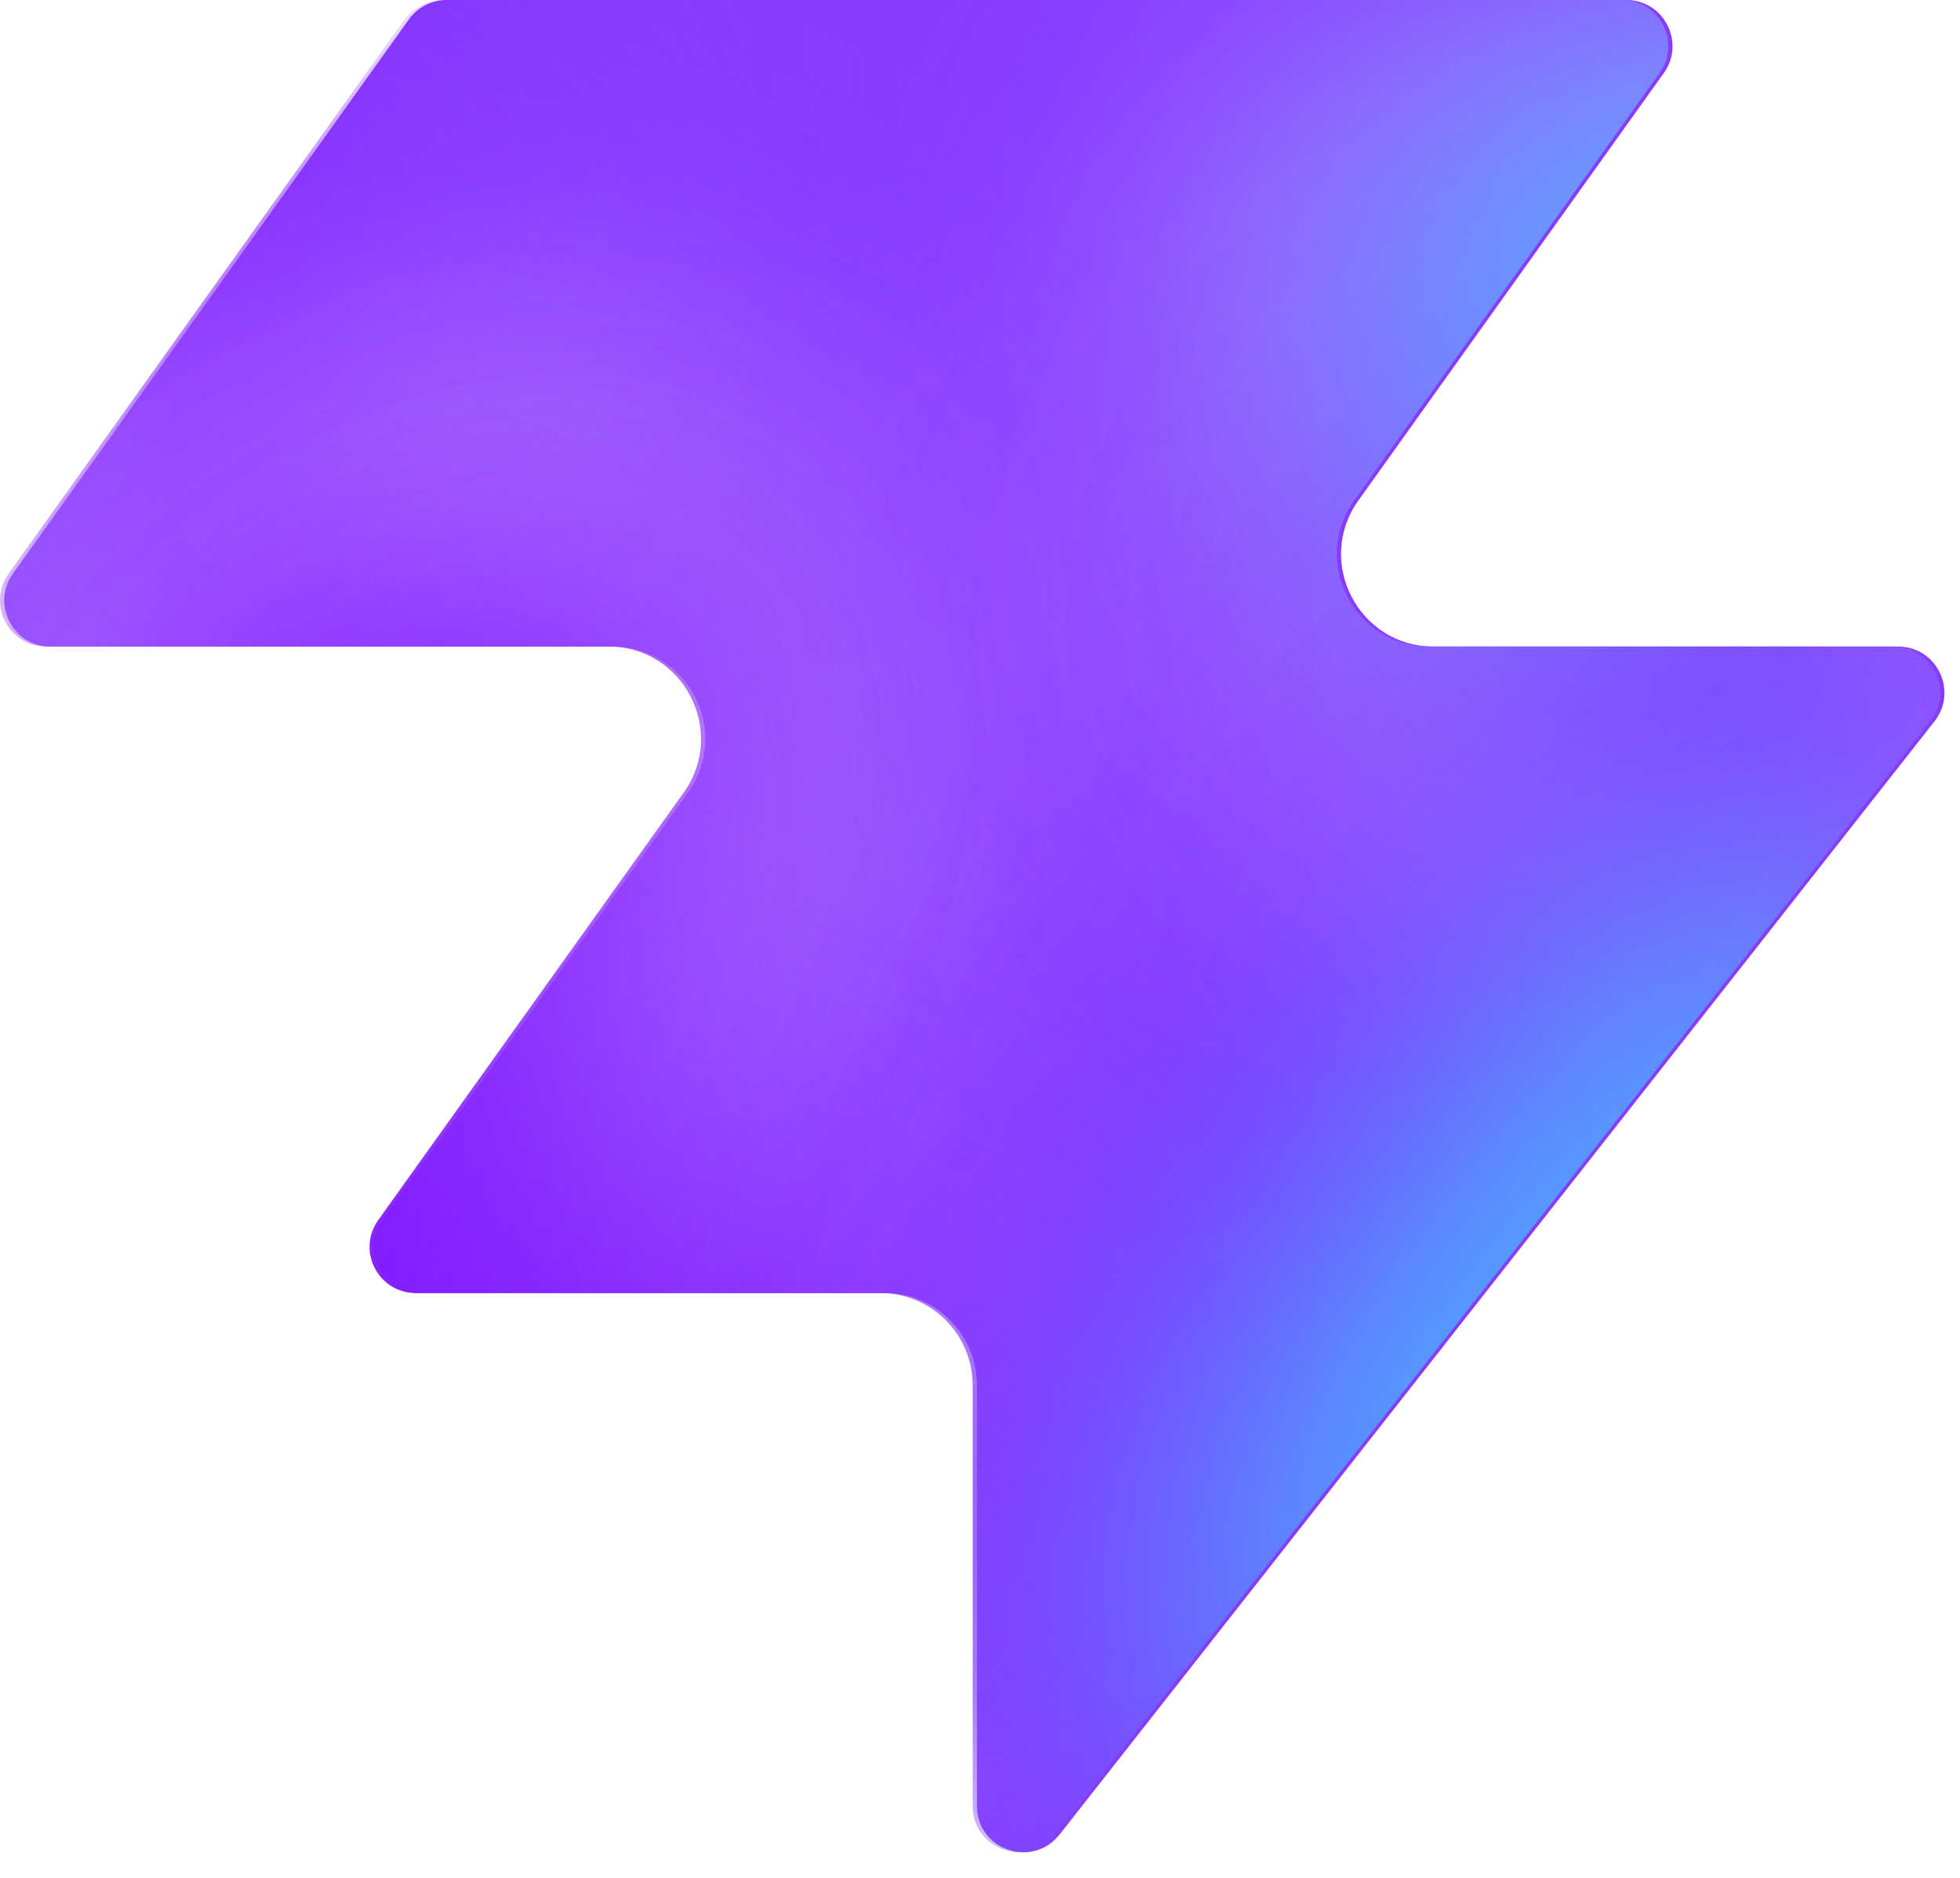
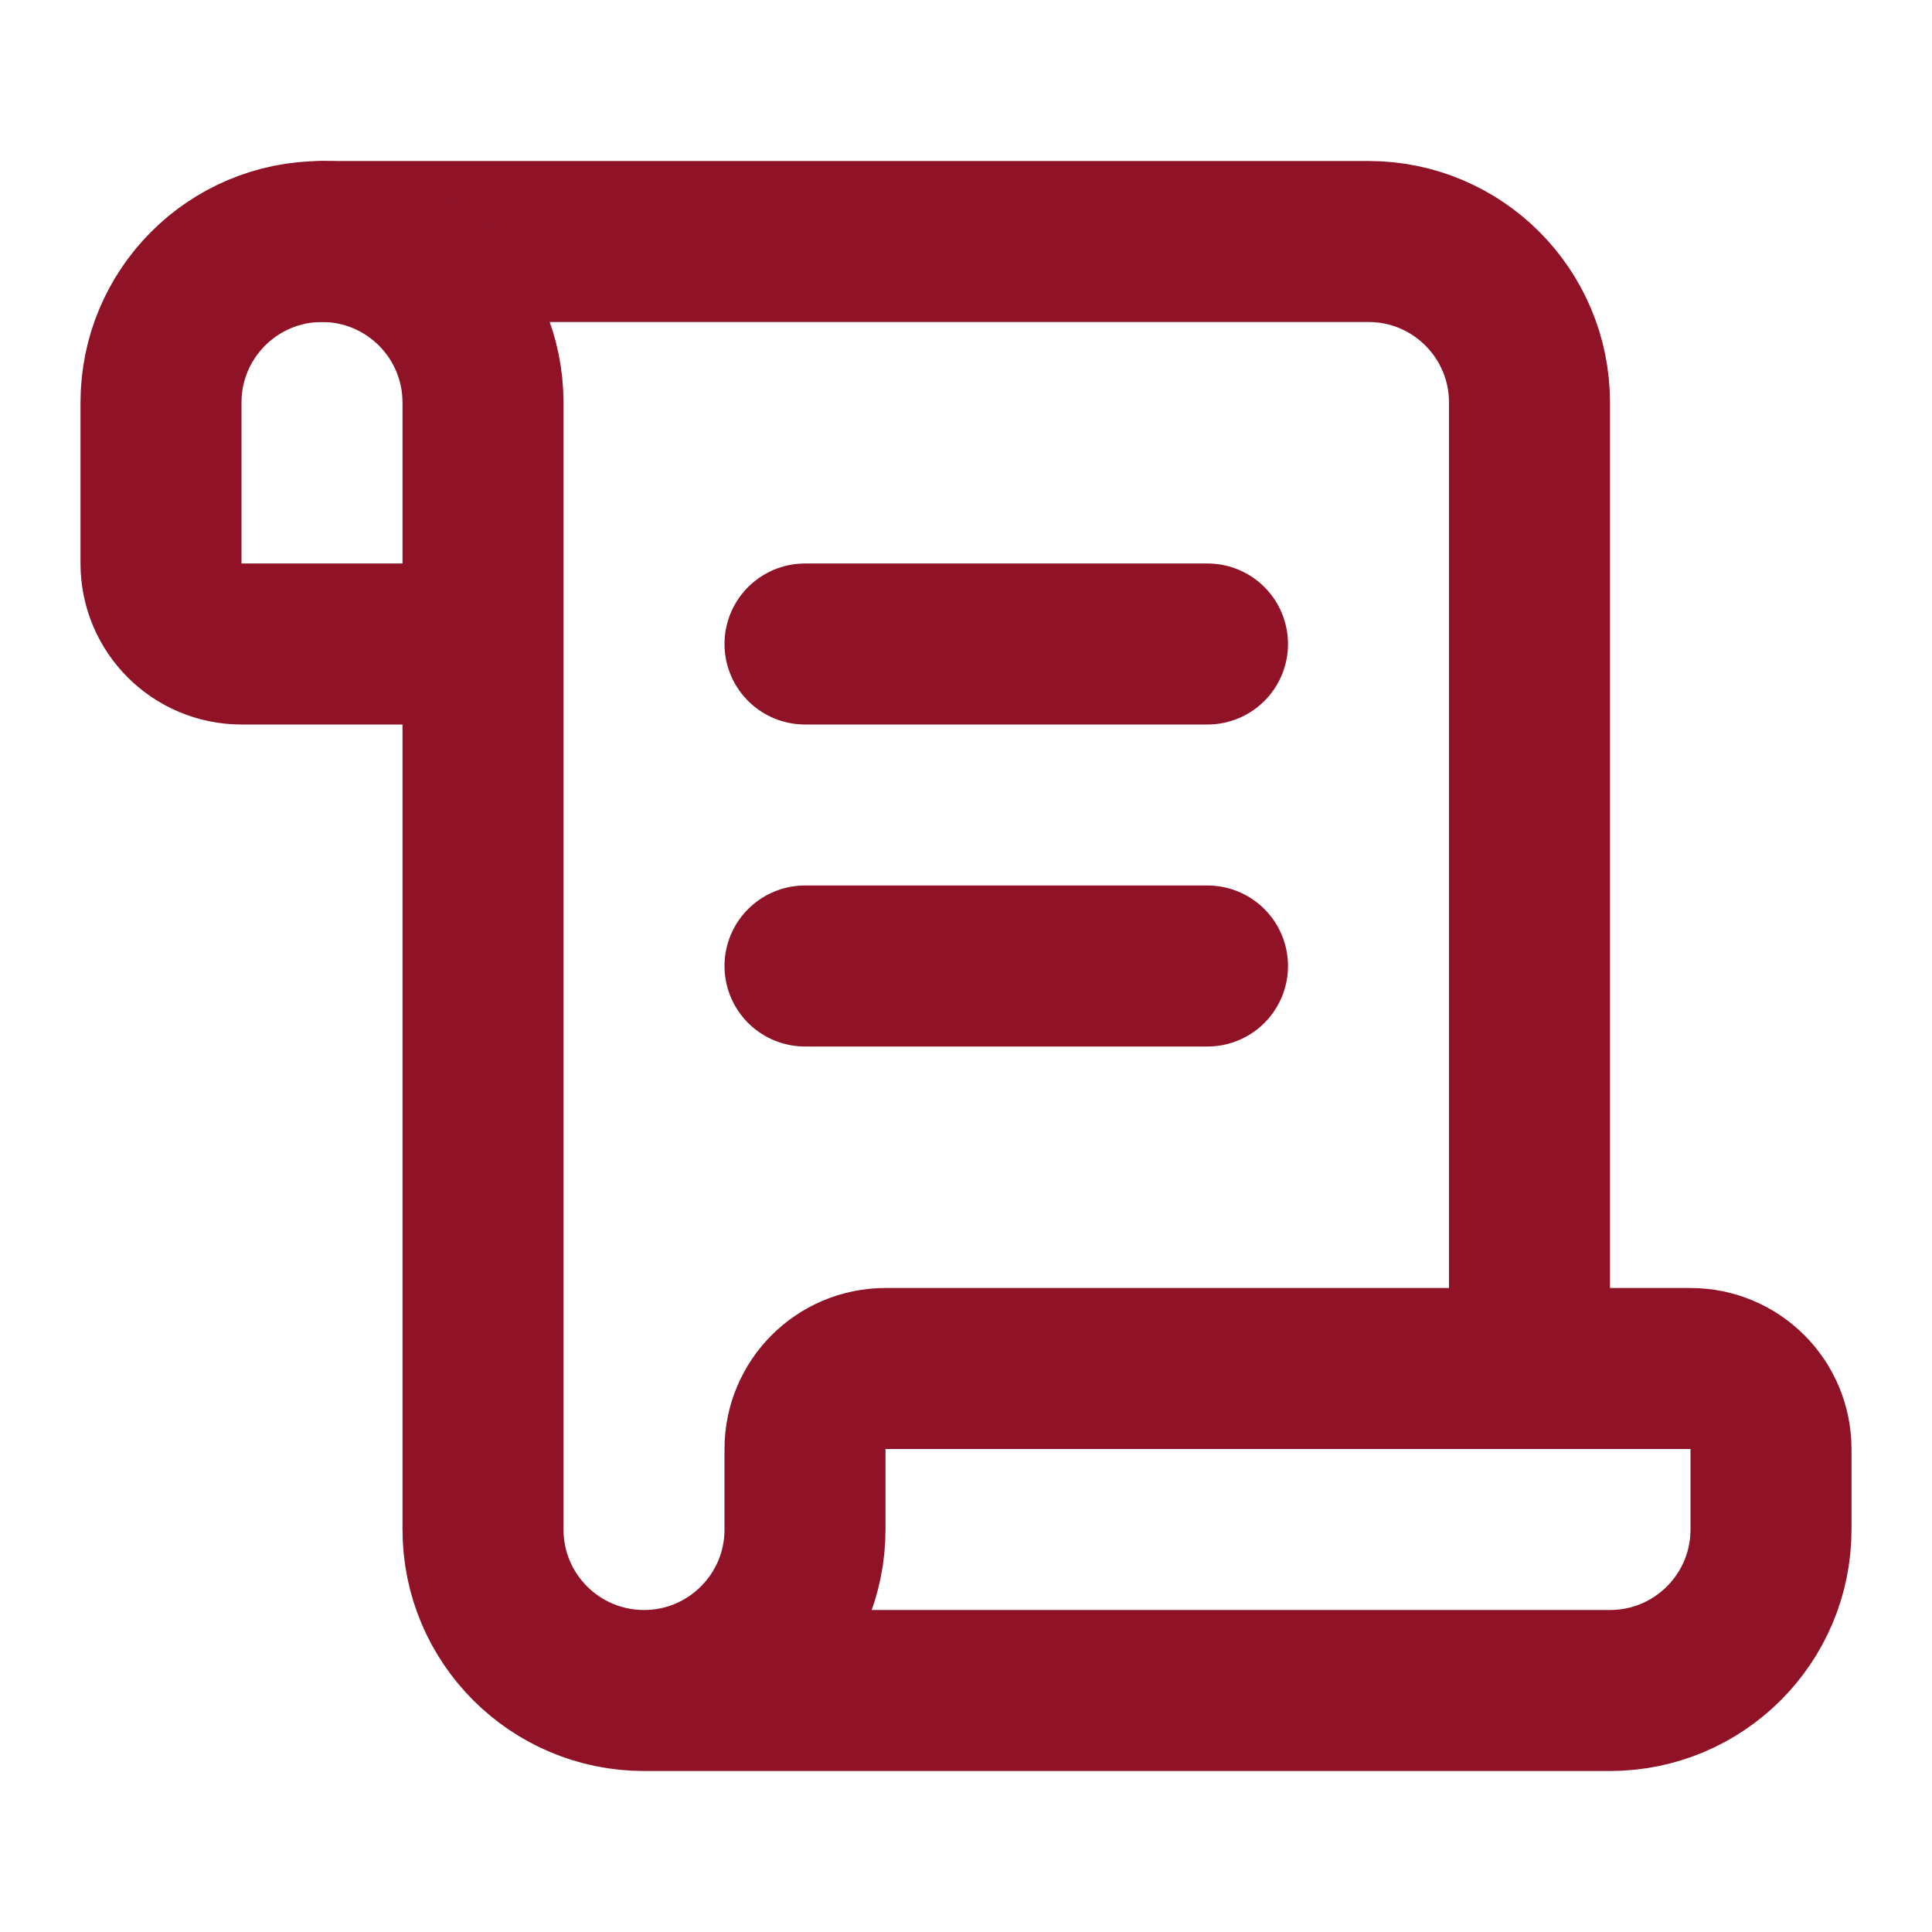
- <svg xmlns="http://www.w3.org/2000/svg" width="48" height="46" fill="none" viewBox="0 0 48 46">
-   <path fill="#863bff" d="M25.946 44.938c-.664.845-2.021.375-2.021-.698V33.937a2.26 2.26 0 0 0-2.262-2.262H10.287c-.92 0-1.456-1.04-.92-1.788l7.48-10.471c1.07-1.497 0-3.578-1.842-3.578H1.237c-.92 0-1.456-1.04-.92-1.788L10.013.474c.214-.297.556-.474.92-.474h28.894c.92 0 1.456 1.04.92 1.788l-7.48 10.471c-1.07 1.498 0 3.579 1.842 3.579h11.377c.943 0 1.473 1.088.89 1.83L25.947 44.94z" style="fill:#863bff;fill:color(display-p3 .525 .23 1);fill-opacity:1" />
-   <mask id="a" width="48" height="46" x="0" y="0" maskUnits="userSpaceOnUse" style="mask-type:alpha">
-     <path fill="#000" d="M25.842 44.938c-.664.844-2.021.375-2.021-.698V33.937a2.26 2.26 0 0 0-2.262-2.262H10.183c-.92 0-1.456-1.04-.92-1.788l7.48-10.471c1.07-1.498 0-3.579-1.842-3.579H1.133c-.92 0-1.456-1.04-.92-1.787L9.91.473c.214-.297.556-.474.92-.474h28.894c.92 0 1.456 1.04.92 1.788l-7.48 10.471c-1.07 1.498 0 3.578 1.842 3.578h11.377c.943 0 1.473 1.088.89 1.832L25.843 44.94z" style="fill:#000;fill-opacity:1" />
-   </mask>
-   <g mask="url(#a)">
-     <g filter="url(#b)">
-       <ellipse cx="5.508" cy="14.704" fill="#ede6ff" rx="5.508" ry="14.704" style="fill:#ede6ff;fill:color(display-p3 .927 .903 1);fill-opacity:1" transform="matrix(.00324 1 1 -.00324 -4.47 31.516)" />
-     </g>
-     <g filter="url(#c)">
-       <ellipse cx="10.399" cy="29.851" fill="#ede6ff" rx="10.399" ry="29.851" style="fill:#ede6ff;fill:color(display-p3 .927 .903 1);fill-opacity:1" transform="matrix(.00324 1 1 -.00324 -39.328 7.883)" />
-     </g>
-     <g filter="url(#d)">
-       <ellipse cx="5.508" cy="30.487" fill="#7e14ff" rx="5.508" ry="30.487" style="fill:#7e14ff;fill:color(display-p3 .492 .077 1);fill-opacity:1" transform="rotate(89.814 -25.913 -14.639)scale(1 -1)" />
-     </g>
-     <g filter="url(#e)">
-       <ellipse cx="5.508" cy="30.599" fill="#7e14ff" rx="5.508" ry="30.599" style="fill:#7e14ff;fill:color(display-p3 .492 .077 1);fill-opacity:1" transform="rotate(89.814 -32.644 -3.334)scale(1 -1)" />
-     </g>
-     <g filter="url(#f)">
-       <ellipse cx="5.508" cy="30.599" fill="#7e14ff" rx="5.508" ry="30.599" style="fill:#7e14ff;fill:color(display-p3 .492 .077 1);fill-opacity:1" transform="matrix(.00324 1 1 -.00324 -34.34 30.47)" />
-     </g>
-     <g filter="url(#g)">
-       <ellipse cx="14.072" cy="22.078" fill="#ede6ff" rx="14.072" ry="22.078" style="fill:#ede6ff;fill:color(display-p3 .927 .903 1);fill-opacity:1" transform="rotate(93.35 24.506 48.493)scale(-1 1)" />
-     </g>
-     <g filter="url(#h)">
-       <ellipse cx="3.47" cy="21.501" fill="#7e14ff" rx="3.47" ry="21.501" style="fill:#7e14ff;fill:color(display-p3 .492 .077 1);fill-opacity:1" transform="rotate(89.009 28.708 47.59)scale(-1 1)" />
-     </g>
-     <g filter="url(#i)">
-       <ellipse cx="3.47" cy="21.501" fill="#7e14ff" rx="3.47" ry="21.501" style="fill:#7e14ff;fill:color(display-p3 .492 .077 1);fill-opacity:1" transform="rotate(89.009 28.708 47.59)scale(-1 1)" />
-     </g>
-     <g filter="url(#j)">
-       <ellipse cx=".387" cy="8.972" fill="#7e14ff" rx="4.407" ry="29.108" style="fill:#7e14ff;fill:color(display-p3 .492 .077 1);fill-opacity:1" transform="rotate(39.51 .387 8.972)" />
-     </g>
-     <g filter="url(#k)">
-       <ellipse cx="47.523" cy="-6.092" fill="#7e14ff" rx="4.407" ry="29.108" style="fill:#7e14ff;fill:color(display-p3 .492 .077 1);fill-opacity:1" transform="rotate(37.892 47.523 -6.092)" />
-     </g>
-     <g filter="url(#l)">
-       <ellipse cx="41.412" cy="6.333" fill="#47bfff" rx="5.971" ry="9.665" style="fill:#47bfff;fill:color(display-p3 .28 .748 1);fill-opacity:1" transform="rotate(37.892 41.412 6.333)" />
-     </g>
-     <g filter="url(#m)">
-       <ellipse cx="-1.879" cy="38.332" fill="#7e14ff" rx="4.407" ry="29.108" style="fill:#7e14ff;fill:color(display-p3 .492 .077 1);fill-opacity:1" transform="rotate(37.892 -1.88 38.332)" />
-     </g>
-     <g filter="url(#n)">
-       <ellipse cx="-1.879" cy="38.332" fill="#7e14ff" rx="4.407" ry="29.108" style="fill:#7e14ff;fill:color(display-p3 .492 .077 1);fill-opacity:1" transform="rotate(37.892 -1.88 38.332)" />
-     </g>
-     <g filter="url(#o)">
-       <ellipse cx="35.651" cy="29.907" fill="#7e14ff" rx="4.407" ry="29.108" style="fill:#7e14ff;fill:color(display-p3 .492 .077 1);fill-opacity:1" transform="rotate(37.892 35.651 29.907)" />
-     </g>
-     <g filter="url(#p)">
-       <ellipse cx="38.418" cy="32.4" fill="#47bfff" rx="5.971" ry="15.297" style="fill:#47bfff;fill:color(display-p3 .28 .748 1);fill-opacity:1" transform="rotate(37.892 38.418 32.4)" />
-     </g>
-   </g>
-   <defs>
-     <filter id="b" width="60.045" height="41.654" x="-19.77" y="16.149" color-interpolation-filters="sRGB" filterUnits="userSpaceOnUse">
-       <feFlood flood-opacity="0" result="BackgroundImageFix" />
-       <feBlend in="SourceGraphic" in2="BackgroundImageFix" result="shape" />
-       <feGaussianBlur result="effect1_foregroundBlur_2002_17158" stdDeviation="7.659" />
-     </filter>
-     <filter id="c" width="90.34" height="51.437" x="-54.613" y="-7.533" color-interpolation-filters="sRGB" filterUnits="userSpaceOnUse">
-       <feFlood flood-opacity="0" result="BackgroundImageFix" />
-       <feBlend in="SourceGraphic" in2="BackgroundImageFix" result="shape" />
-       <feGaussianBlur result="effect1_foregroundBlur_2002_17158" stdDeviation="7.659" />
-     </filter>
-     <filter id="d" width="79.355" height="29.4" x="-49.64" y="2.03" color-interpolation-filters="sRGB" filterUnits="userSpaceOnUse">
-       <feFlood flood-opacity="0" result="BackgroundImageFix" />
-       <feBlend in="SourceGraphic" in2="BackgroundImageFix" result="shape" />
-       <feGaussianBlur result="effect1_foregroundBlur_2002_17158" stdDeviation="4.596" />
-     </filter>
-     <filter id="e" width="79.579" height="29.4" x="-45.045" y="20.029" color-interpolation-filters="sRGB" filterUnits="userSpaceOnUse">
-       <feFlood flood-opacity="0" result="BackgroundImageFix" />
-       <feBlend in="SourceGraphic" in2="BackgroundImageFix" result="shape" />
-       <feGaussianBlur result="effect1_foregroundBlur_2002_17158" stdDeviation="4.596" />
-     </filter>
-     <filter id="f" width="79.579" height="29.4" x="-43.513" y="21.178" color-interpolation-filters="sRGB" filterUnits="userSpaceOnUse">
-       <feFlood flood-opacity="0" result="BackgroundImageFix" />
-       <feBlend in="SourceGraphic" in2="BackgroundImageFix" result="shape" />
-       <feGaussianBlur result="effect1_foregroundBlur_2002_17158" stdDeviation="4.596" />
-     </filter>
-     <filter id="g" width="74.749" height="58.852" x="15.756" y="-17.901" color-interpolation-filters="sRGB" filterUnits="userSpaceOnUse">
-       <feFlood flood-opacity="0" result="BackgroundImageFix" />
-       <feBlend in="SourceGraphic" in2="BackgroundImageFix" result="shape" />
-       <feGaussianBlur result="effect1_foregroundBlur_2002_17158" stdDeviation="7.659" />
-     </filter>
-     <filter id="h" width="61.377" height="25.362" x="23.548" y="2.284" color-interpolation-filters="sRGB" filterUnits="userSpaceOnUse">
-       <feFlood flood-opacity="0" result="BackgroundImageFix" />
-       <feBlend in="SourceGraphic" in2="BackgroundImageFix" result="shape" />
-       <feGaussianBlur result="effect1_foregroundBlur_2002_17158" stdDeviation="4.596" />
-     </filter>
-     <filter id="i" width="61.377" height="25.362" x="23.548" y="2.284" color-interpolation-filters="sRGB" filterUnits="userSpaceOnUse">
-       <feFlood flood-opacity="0" result="BackgroundImageFix" />
-       <feBlend in="SourceGraphic" in2="BackgroundImageFix" result="shape" />
-       <feGaussianBlur result="effect1_foregroundBlur_2002_17158" stdDeviation="4.596" />
-     </filter>
-     <filter id="j" width="56.045" height="63.649" x="-27.636" y="-22.853" color-interpolation-filters="sRGB" filterUnits="userSpaceOnUse">
-       <feFlood flood-opacity="0" result="BackgroundImageFix" />
-       <feBlend in="SourceGraphic" in2="BackgroundImageFix" result="shape" />
-       <feGaussianBlur result="effect1_foregroundBlur_2002_17158" stdDeviation="4.596" />
-     </filter>
-     <filter id="k" width="54.814" height="64.646" x="20.116" y="-38.415" color-interpolation-filters="sRGB" filterUnits="userSpaceOnUse">
-       <feFlood flood-opacity="0" result="BackgroundImageFix" />
-       <feBlend in="SourceGraphic" in2="BackgroundImageFix" result="shape" />
-       <feGaussianBlur result="effect1_foregroundBlur_2002_17158" stdDeviation="4.596" />
-     </filter>
-     <filter id="l" width="33.541" height="35.313" x="24.641" y="-11.323" color-interpolation-filters="sRGB" filterUnits="userSpaceOnUse">
-       <feFlood flood-opacity="0" result="BackgroundImageFix" />
-       <feBlend in="SourceGraphic" in2="BackgroundImageFix" result="shape" />
-       <feGaussianBlur result="effect1_foregroundBlur_2002_17158" stdDeviation="4.596" />
-     </filter>
-     <filter id="m" width="54.814" height="64.646" x="-29.286" y="6.009" color-interpolation-filters="sRGB" filterUnits="userSpaceOnUse">
-       <feFlood flood-opacity="0" result="BackgroundImageFix" />
-       <feBlend in="SourceGraphic" in2="BackgroundImageFix" result="shape" />
-       <feGaussianBlur result="effect1_foregroundBlur_2002_17158" stdDeviation="4.596" />
-     </filter>
-     <filter id="n" width="54.814" height="64.646" x="-29.286" y="6.009" color-interpolation-filters="sRGB" filterUnits="userSpaceOnUse">
-       <feFlood flood-opacity="0" result="BackgroundImageFix" />
-       <feBlend in="SourceGraphic" in2="BackgroundImageFix" result="shape" />
-       <feGaussianBlur result="effect1_foregroundBlur_2002_17158" stdDeviation="4.596" />
-     </filter>
-     <filter id="o" width="54.814" height="64.646" x="8.244" y="-2.416" color-interpolation-filters="sRGB" filterUnits="userSpaceOnUse">
-       <feFlood flood-opacity="0" result="BackgroundImageFix" />
-       <feBlend in="SourceGraphic" in2="BackgroundImageFix" result="shape" />
-       <feGaussianBlur result="effect1_foregroundBlur_2002_17158" stdDeviation="4.596" />
-     </filter>
-     <filter id="p" width="39.409" height="43.623" x="18.713" y="10.588" color-interpolation-filters="sRGB" filterUnits="userSpaceOnUse">
-       <feFlood flood-opacity="0" result="BackgroundImageFix" />
-       <feBlend in="SourceGraphic" in2="BackgroundImageFix" result="shape" />
-       <feGaussianBlur result="effect1_foregroundBlur_2002_17158" stdDeviation="4.596" />
-     </filter>
-   </defs>
+ <svg xmlns="http://www.w3.org/2000/svg" width="24" height="24" viewBox="0 0 24 24" fill="none" stroke="#8f1227" stroke-width="2" stroke-linecap="round" stroke-linejoin="round">
+   <path d="M15 12h-5" />
+   <path d="M15 8h-5" />
+   <path d="M19 17V5a2 2 0 0 0-2-2H4" />
+   <path d="M8 21h12a2 2 0 0 0 2-2v-1a1 1 0 0 0-1-1H11a1 1 0 0 0-1 1v1a2 2 0 1 1-4 0V5a2 2 0 1 0-4 0v2a1 1 0 0 0 1 1h3" />
</svg>
